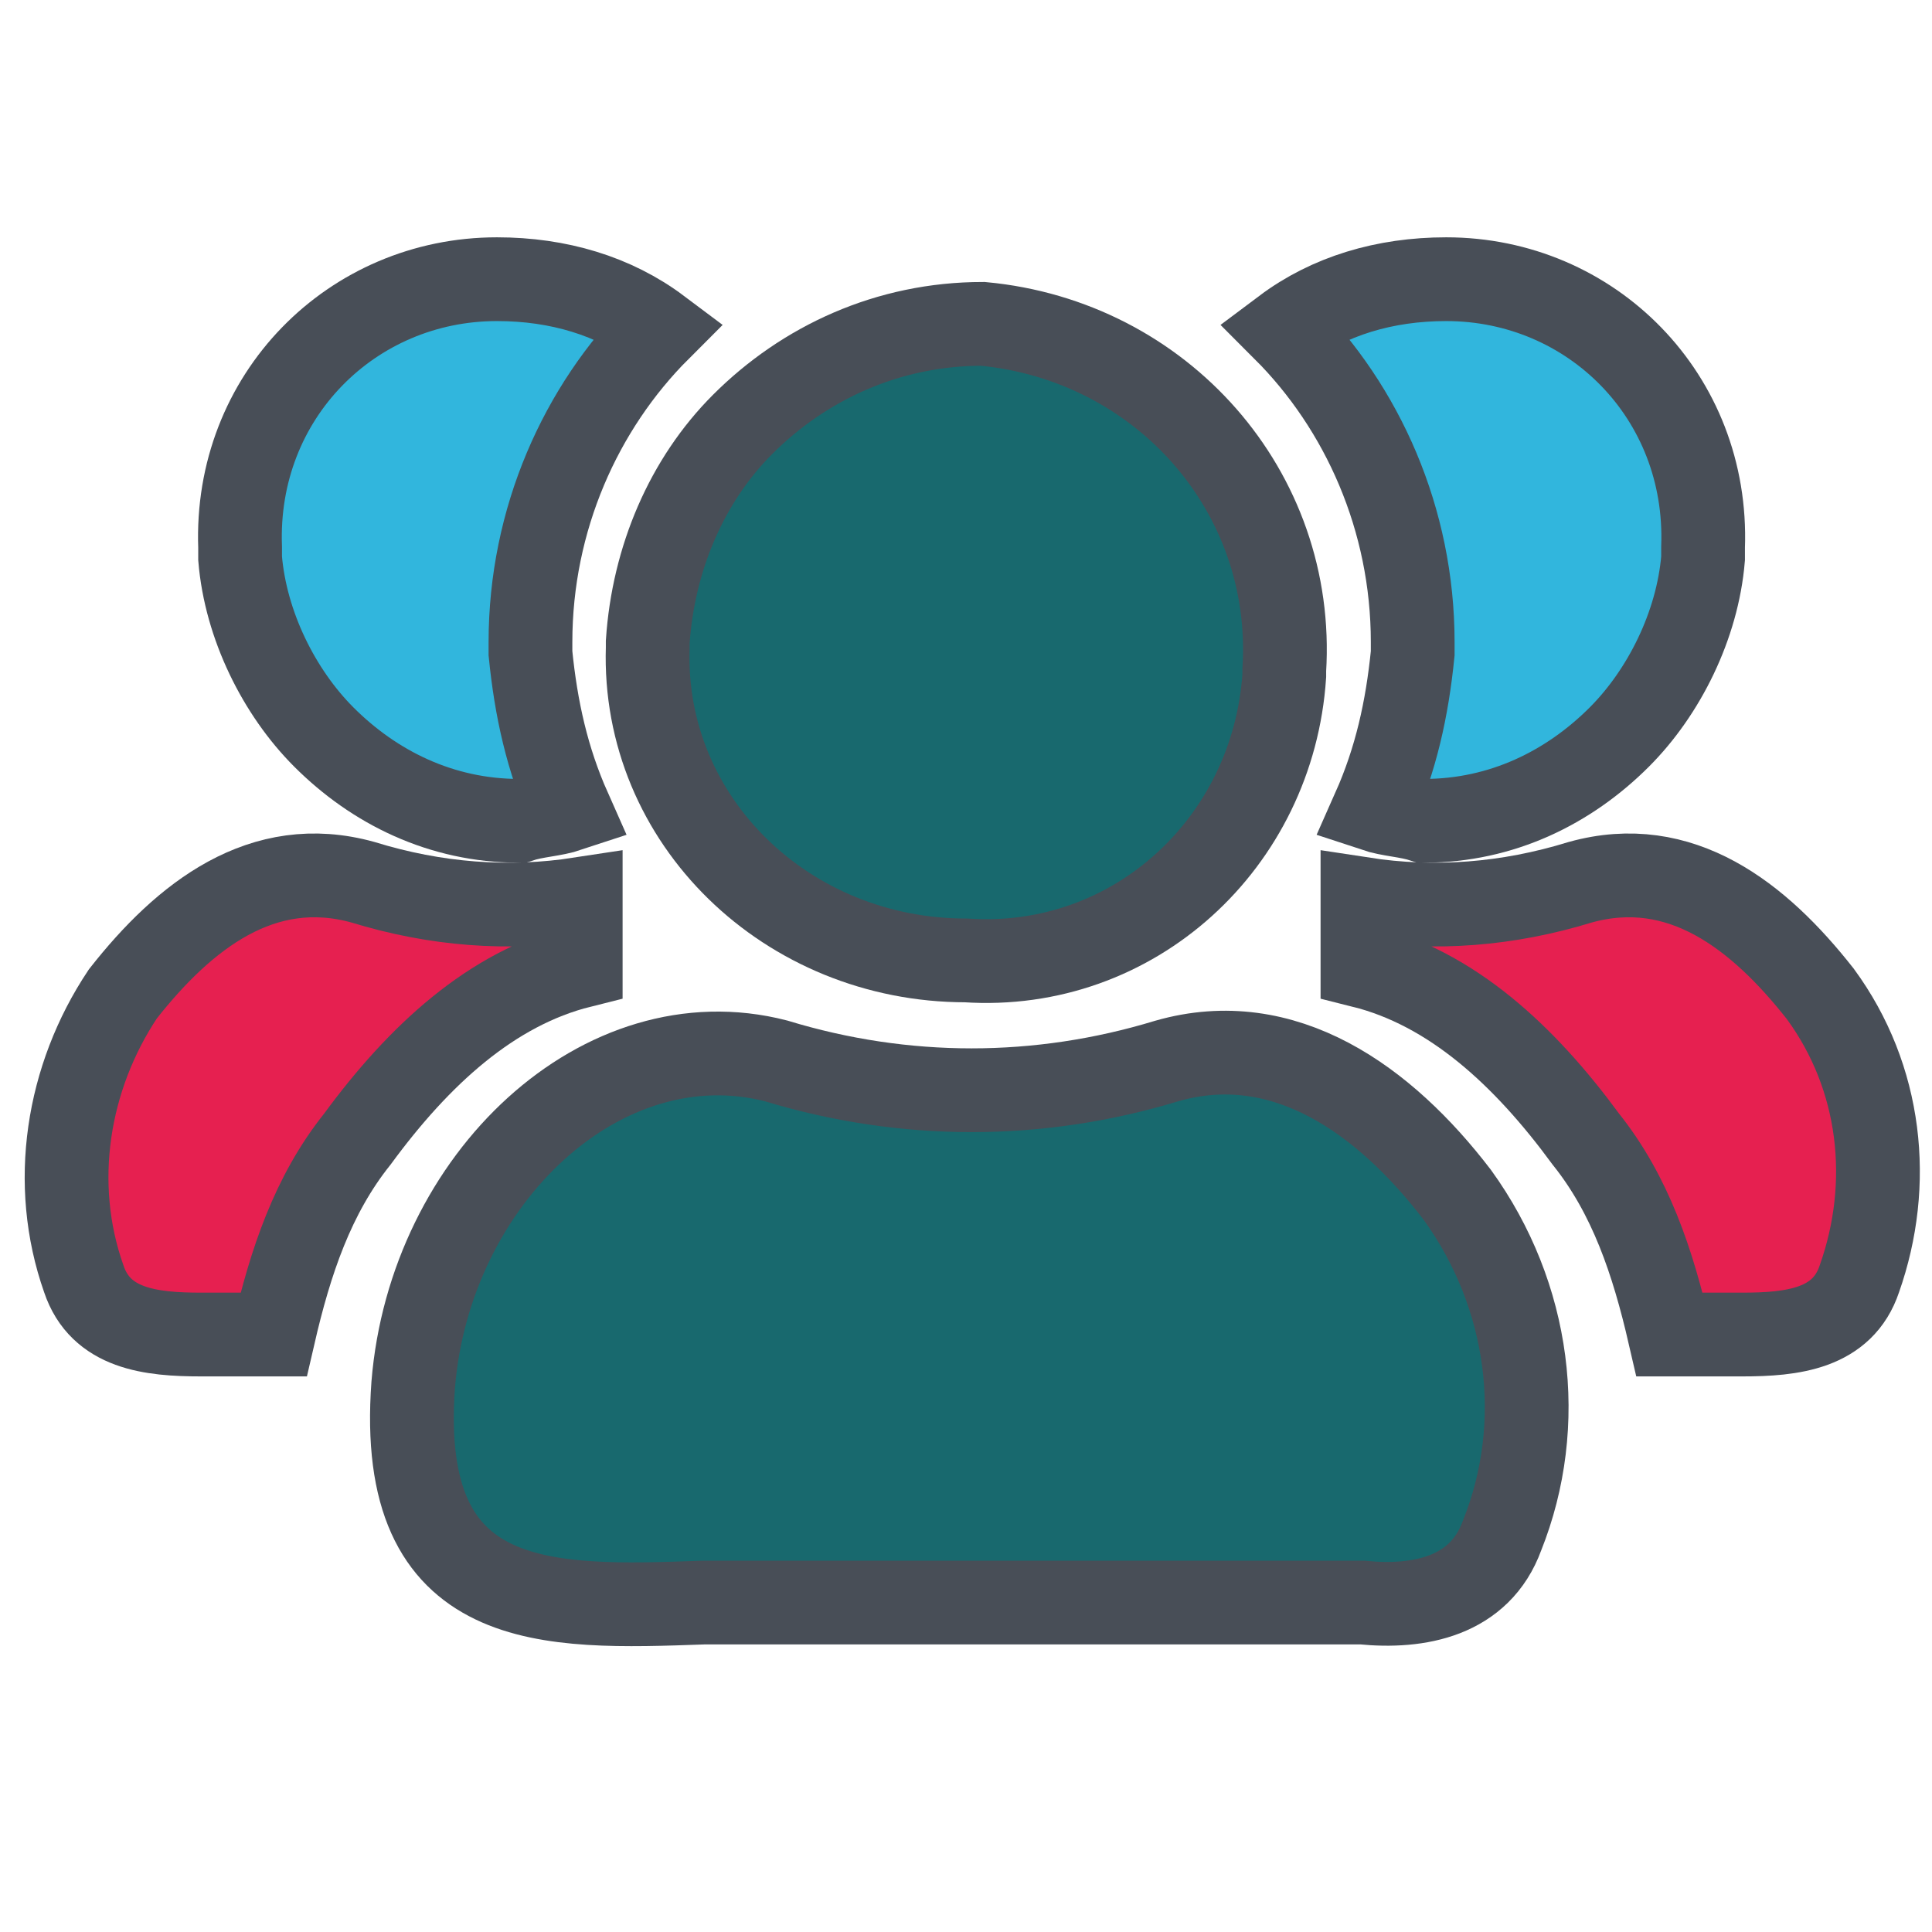
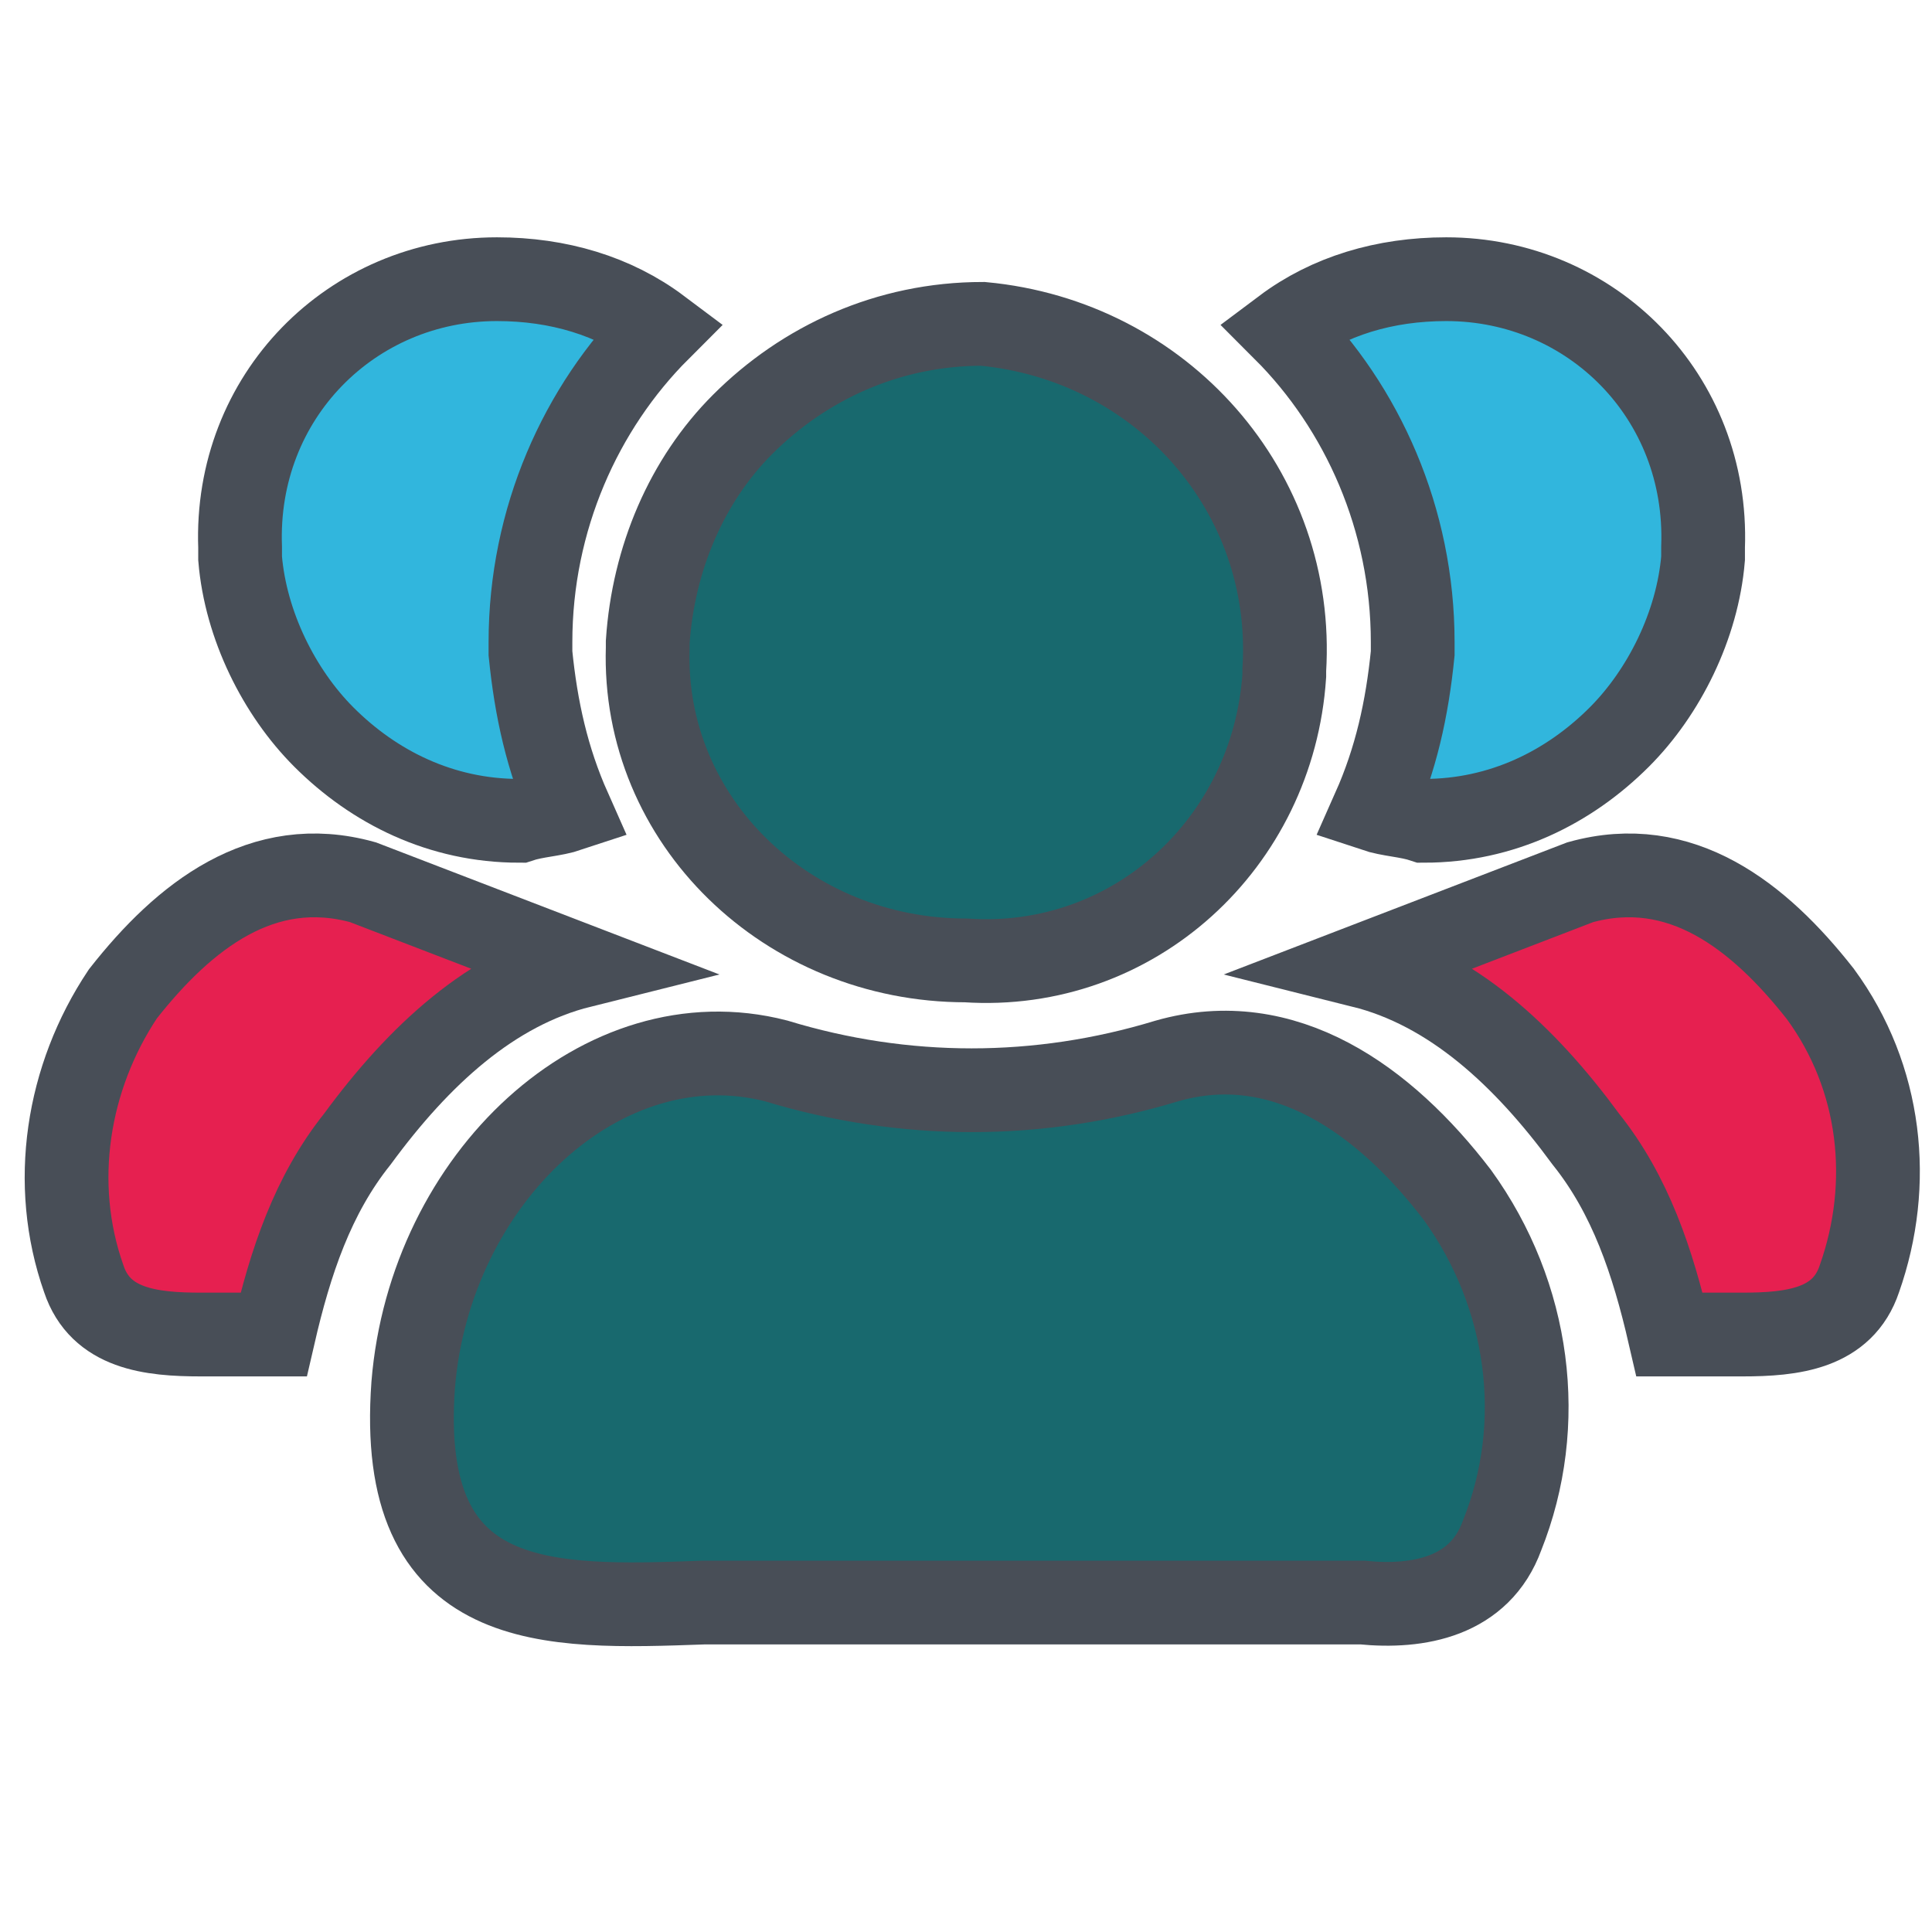
<svg xmlns="http://www.w3.org/2000/svg" version="1.1" id="Laag_1" x="0px" y="0px" viewBox="0 0 34.6 34.6" style="enable-background:new 0 0 34.6 34.6;" xml:space="preserve">
  <style type="text/css">
	.st0{fill:#18696E;}
	.st1{fill:none;stroke:#484E57;stroke-width:1.5;stroke-miterlimit:10;}
	.st2{fill:#E62050;}
	.st3{fill:#31B6DD;}
</style>
  <path class="st0" d="M17.5,28.7c-1.6,0-3.3,0-4.9,0c-2.8,0.1-5.5,0.2-5.2-3.9c0.3-3.7,3.4-6.6,6.5-5.8c2.3,0.7,4.7,0.7,7,0  c2.1-0.6,3.9,0.7,5.2,2.4c1.3,1.8,1.6,4.1,0.8,6.1c-0.4,1.1-1.5,1.3-2.5,1.2C22,28.7,19.7,28.7,17.5,28.7z" />
  <path class="st0" d="M11.6,11.3v-0.1c0.1-1.5,0.7-2.9,1.7-3.9C14.1,7,15,6.9,15.9,6.9c3.2,0.3,5.8,2.2,7.1,5c-0.2,3-2.7,5.3-5.7,5.1  l0,0C14.1,16.9,11.5,14.4,11.6,11.3z" />
  <path class="st1" d="M17.5,28.7c-1.6,0-3.3,0-4.9,0c-2.8,0.1-5.5,0.2-5.2-3.9c0.3-3.7,3.4-6.6,6.5-5.8c2.3,0.7,4.7,0.7,7,0  c2.1-0.6,3.9,0.7,5.2,2.4c1.3,1.8,1.6,4.1,0.8,6.1c-0.4,1.1-1.5,1.3-2.5,1.2C22,28.7,19.7,28.7,17.5,28.7z" />
-   <path class="st2" d="M32.6,17.8c-1.1-1.4-2.5-2.5-4.3-2c-1.3,0.4-2.6,0.5-3.9,0.3v1.2c1.6,0.4,2.9,1.6,4,3.1c0.8,1,1.2,2.2,1.5,3.5  c0.4,0,0.9,0,1.3,0c0.9,0,1.8-0.1,2.1-1C33.9,21.2,33.7,19.3,32.6,17.8z" />
+   <path class="st2" d="M24.4,17.3c1.6,0.4,2.9,1.6,4,3.1c0.8,1,1.2,2.2,1.5,3.5c0.4,0,0.9,0,1.3,0c0.9,0,1.8-0.1,2.1-1  c0.6-1.7,0.4-3.6-0.7-5.1c-1.1-1.4-2.5-2.5-4.3-2" />
  <path class="st3" d="M27,13.4c-0.7-0.1-1.3-0.2-1.9-0.4c-0.1,0.5-0.3,0.9-0.5,1.4c0.3,0.1,0.6,0.1,0.9,0.2c1.4,0,2.6-0.6,3.5-1.5  C28.5,13.3,27.8,13.4,27,13.4z" />
  <path class="st3" d="M25.9,5L25.9,5c-1.1,0-2.1,0.3-2.9,0.9c1.4,1.4,2.3,3.4,2.3,5.6v0.2c0,0.5-0.1,0.9-0.2,1.4  c0.6,0.2,1.2,0.4,1.9,0.4c0.7,0,1.5-0.1,2.1-0.3c0.8-0.8,1.4-2,1.5-3.2V9.8C30.6,7.1,28.5,5,25.9,5z" />
  <path class="st1" d="M25.9,5L25.9,5c-1.1,0-2.1,0.3-2.9,0.9c1.4,1.4,2.3,3.4,2.3,5.6v0.2c-0.1,1-0.3,1.9-0.7,2.8  c0.3,0.1,0.6,0.1,0.9,0.2c1.4,0,2.6-0.6,3.5-1.5c0.8-0.8,1.4-2,1.5-3.2V9.8C30.6,7.1,28.5,5,25.9,5z" />
-   <path class="st1" d="M32.6,17.8c-1.1-1.4-2.5-2.5-4.3-2c-1.3,0.4-2.6,0.5-3.9,0.3v1.2c1.6,0.4,2.9,1.6,4,3.1c0.8,1,1.2,2.2,1.5,3.5  c0.4,0,0.9,0,1.3,0c0.9,0,1.8-0.1,2.1-1C33.9,21.2,33.7,19.3,32.6,17.8z" />
-   <path class="st2" d="M2.2,17.8c1.1-1.4,2.5-2.5,4.3-2c1.3,0.4,2.6,0.5,3.9,0.3v1.2c-1.6,0.4-2.9,1.6-4,3.1c-0.8,1-1.2,2.2-1.5,3.5  c-0.4,0-0.9,0-1.3,0c-0.9,0-1.8-0.1-2.1-1C0.9,21.2,1.2,19.3,2.2,17.8z" />
+   <path class="st1" d="M24.4,17.3c1.6,0.4,2.9,1.6,4,3.1c0.8,1,1.2,2.2,1.5,3.5c0.4,0,0.9,0,1.3,0c0.9,0,1.8-0.1,2.1-1  c0.6-1.7,0.4-3.6-0.7-5.1c-1.1-1.4-2.5-2.5-4.3-2L24.4,17.3z" />
+   <path class="st2" d="M10.4,17.3c-1.6,0.4-2.9,1.6-4,3.1c-0.8,1-1.2,2.2-1.5,3.5c-0.4,0-0.9,0-1.3,0c-0.9,0-1.8-0.1-2.1-1  c-0.6-1.7-0.3-3.6,0.7-5.1c1.1-1.4,2.5-2.5,4.3-2" />
  <path class="st3" d="M8.9,5L8.9,5C10,5,11,5.3,11.8,5.9c-1.4,1.5-2.3,3.5-2.3,5.8v0.2c0,0.5,0.1,1,0.2,1.4c-0.6,0.2-1.2,0.4-1.9,0.4  s-1.5-0.1-2.1-0.3c-0.8-0.9-1.4-2-1.5-3.4l0,0C4.2,7.2,6.3,5,8.9,5z" />
-   <path class="st1" d="M2.2,17.8c1.1-1.4,2.5-2.5,4.3-2c1.3,0.4,2.6,0.5,3.9,0.3v1.2c-1.6,0.4-2.9,1.6-4,3.1c-0.8,1-1.2,2.2-1.5,3.5  c-0.4,0-0.9,0-1.3,0c-0.9,0-1.8-0.1-2.1-1C0.9,21.2,1.2,19.3,2.2,17.8z" />
+   <path class="st1" d="M10.4,17.3c-1.6,0.4-2.9,1.6-4,3.1c-0.8,1-1.2,2.2-1.5,3.5c-0.4,0-0.9,0-1.3,0c-0.9,0-1.8-0.1-2.1-1  c-0.6-1.7-0.3-3.6,0.7-5.1c1.1-1.4,2.5-2.5,4.3-2L10.4,17.3z" />
  <path class="st3" d="M10.3,13.4c-0.1,0-0.2,0-0.4,0c-2.6-0.2-4.7-1.8-5.7-4v0.1c-0.1,2.6,1.8,4.8,4.4,5c0.6,0,1.2-0.1,1.7-0.3V13.4z  " />
  <path class="st1" d="M8.9,5L8.9,5C10,5,11,5.3,11.8,5.9c-1.4,1.4-2.3,3.4-2.3,5.6v0.2c0.1,1,0.3,1.9,0.7,2.8  c-0.3,0.1-0.6,0.1-0.9,0.2c-1.4,0-2.6-0.6-3.5-1.5c-0.8-0.8-1.4-2-1.5-3.2V9.8C4.2,7.1,6.3,5,8.9,5z" />
  <path class="st0" d="M13.3,7.5c1.1-1.1,2.6-1.8,4.3-1.8c3.2,0.3,5.6,3,5.4,6.2V12c-1.3-2.7-3.9-4.7-7.1-5C15,7.1,14.1,7.3,13.3,7.5z  " />
  <path class="st1" d="M11.6,11.6v-0.1c0.1-1.5,0.7-2.9,1.7-3.9c1.1-1.1,2.6-1.8,4.3-1.8c3.2,0.3,5.6,3,5.4,6.2v0.1  c-0.2,3-2.7,5.3-5.7,5.1l0,0C14.1,17.2,11.5,14.7,11.6,11.6z" />
</svg>
